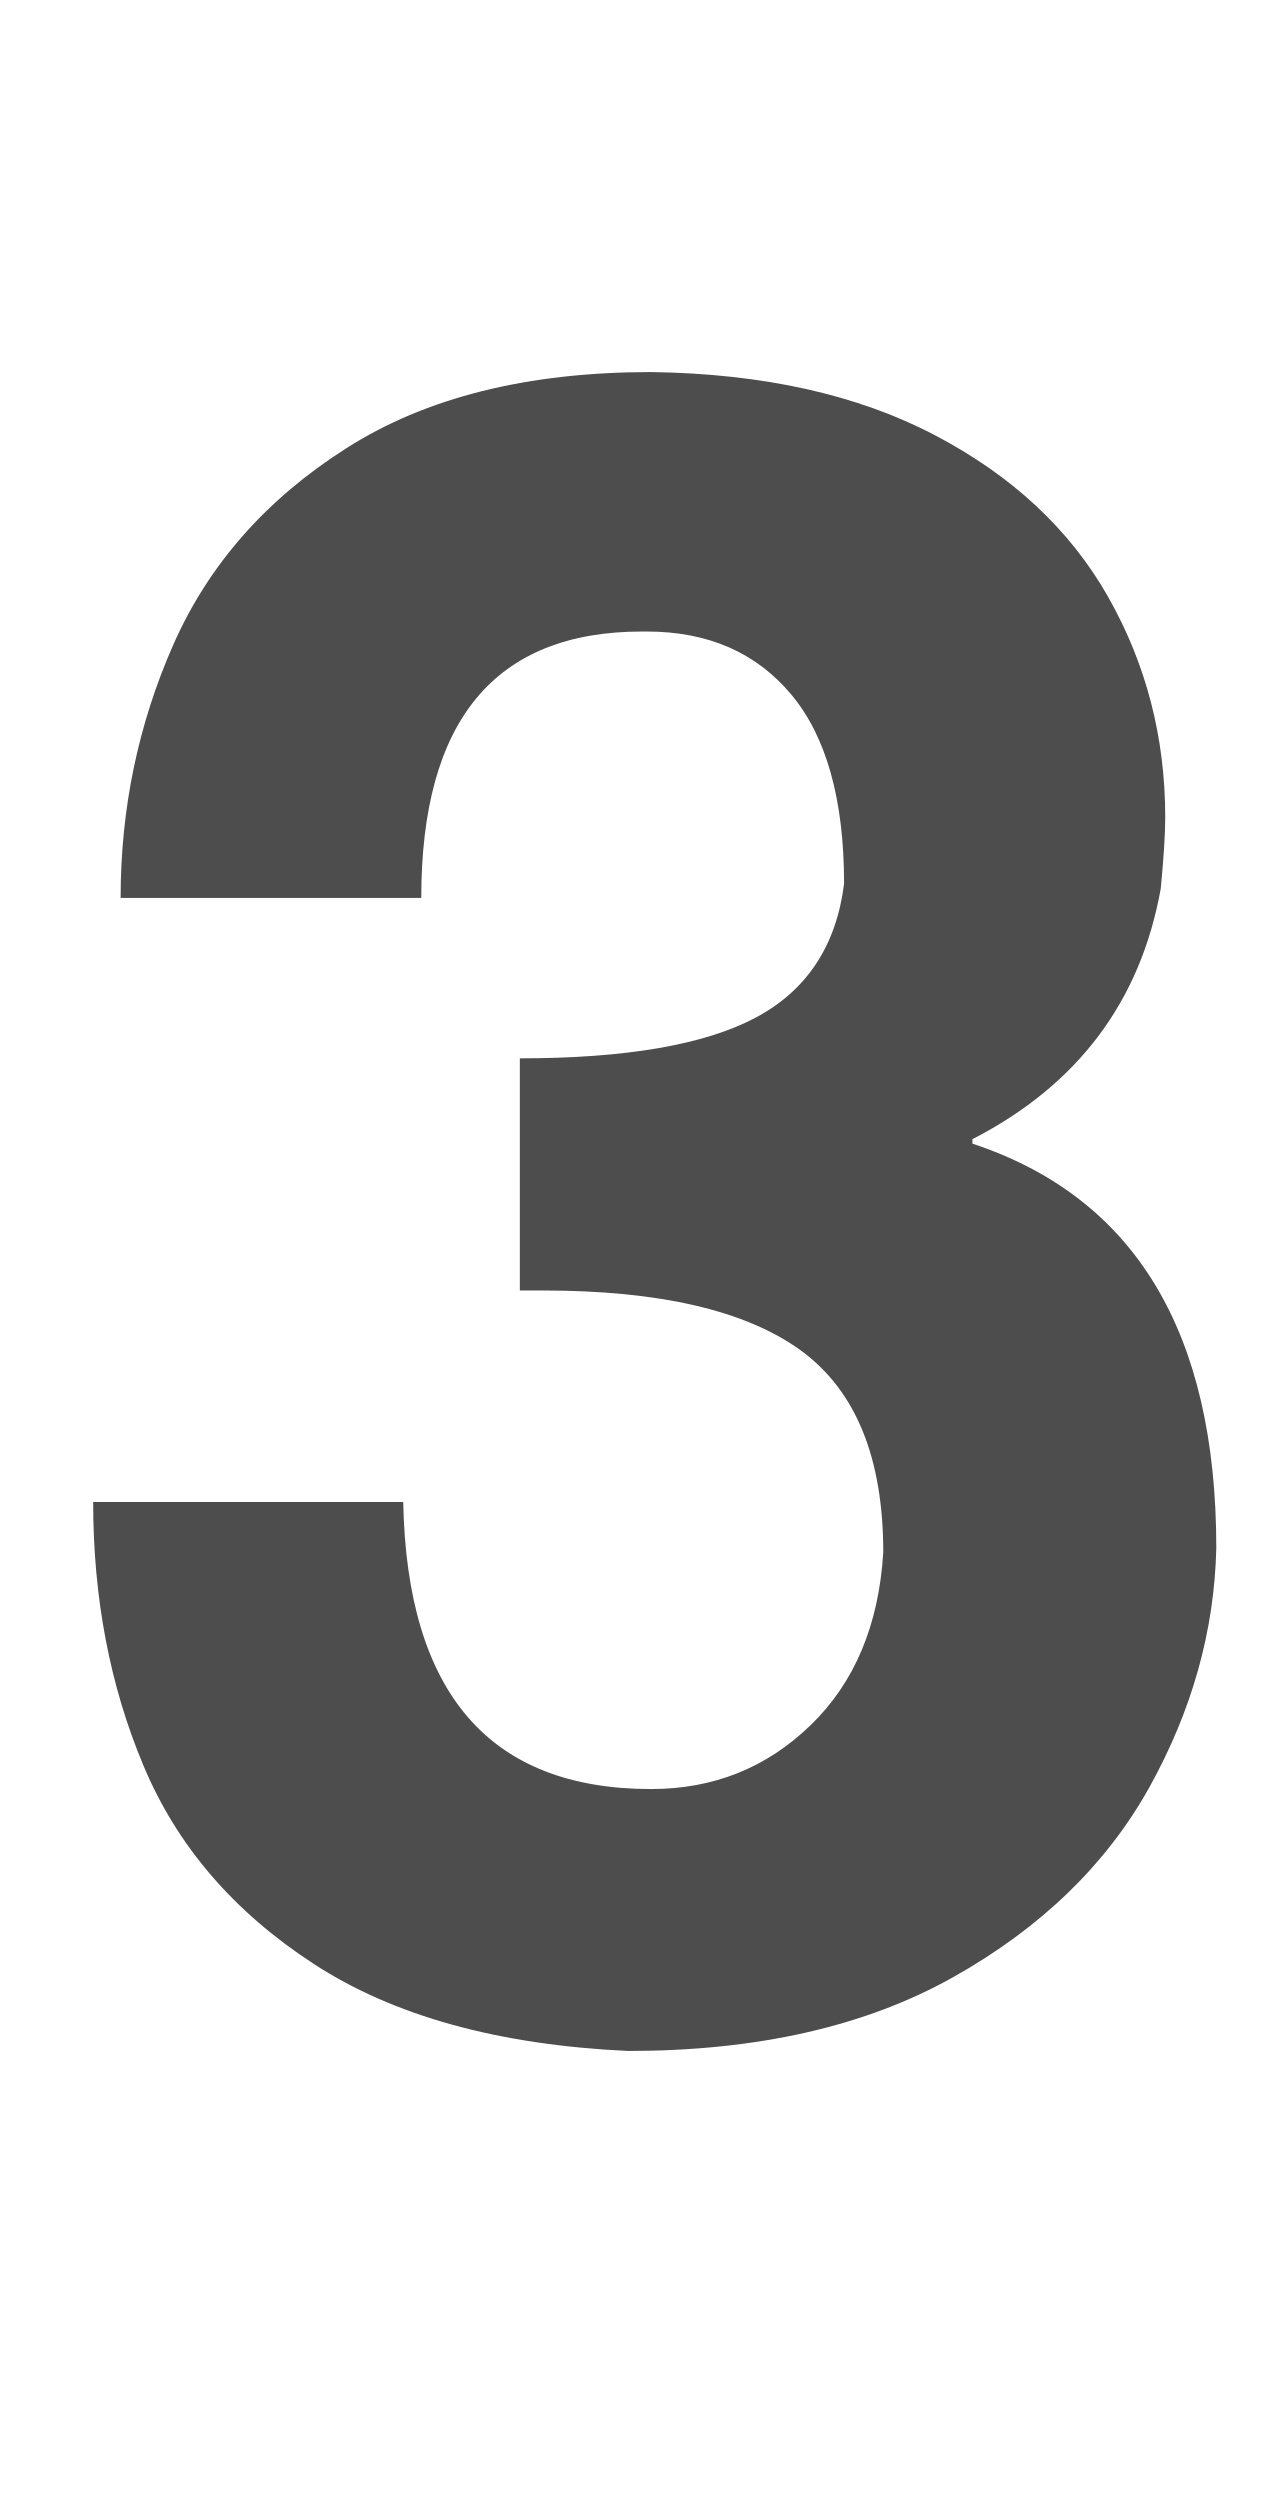
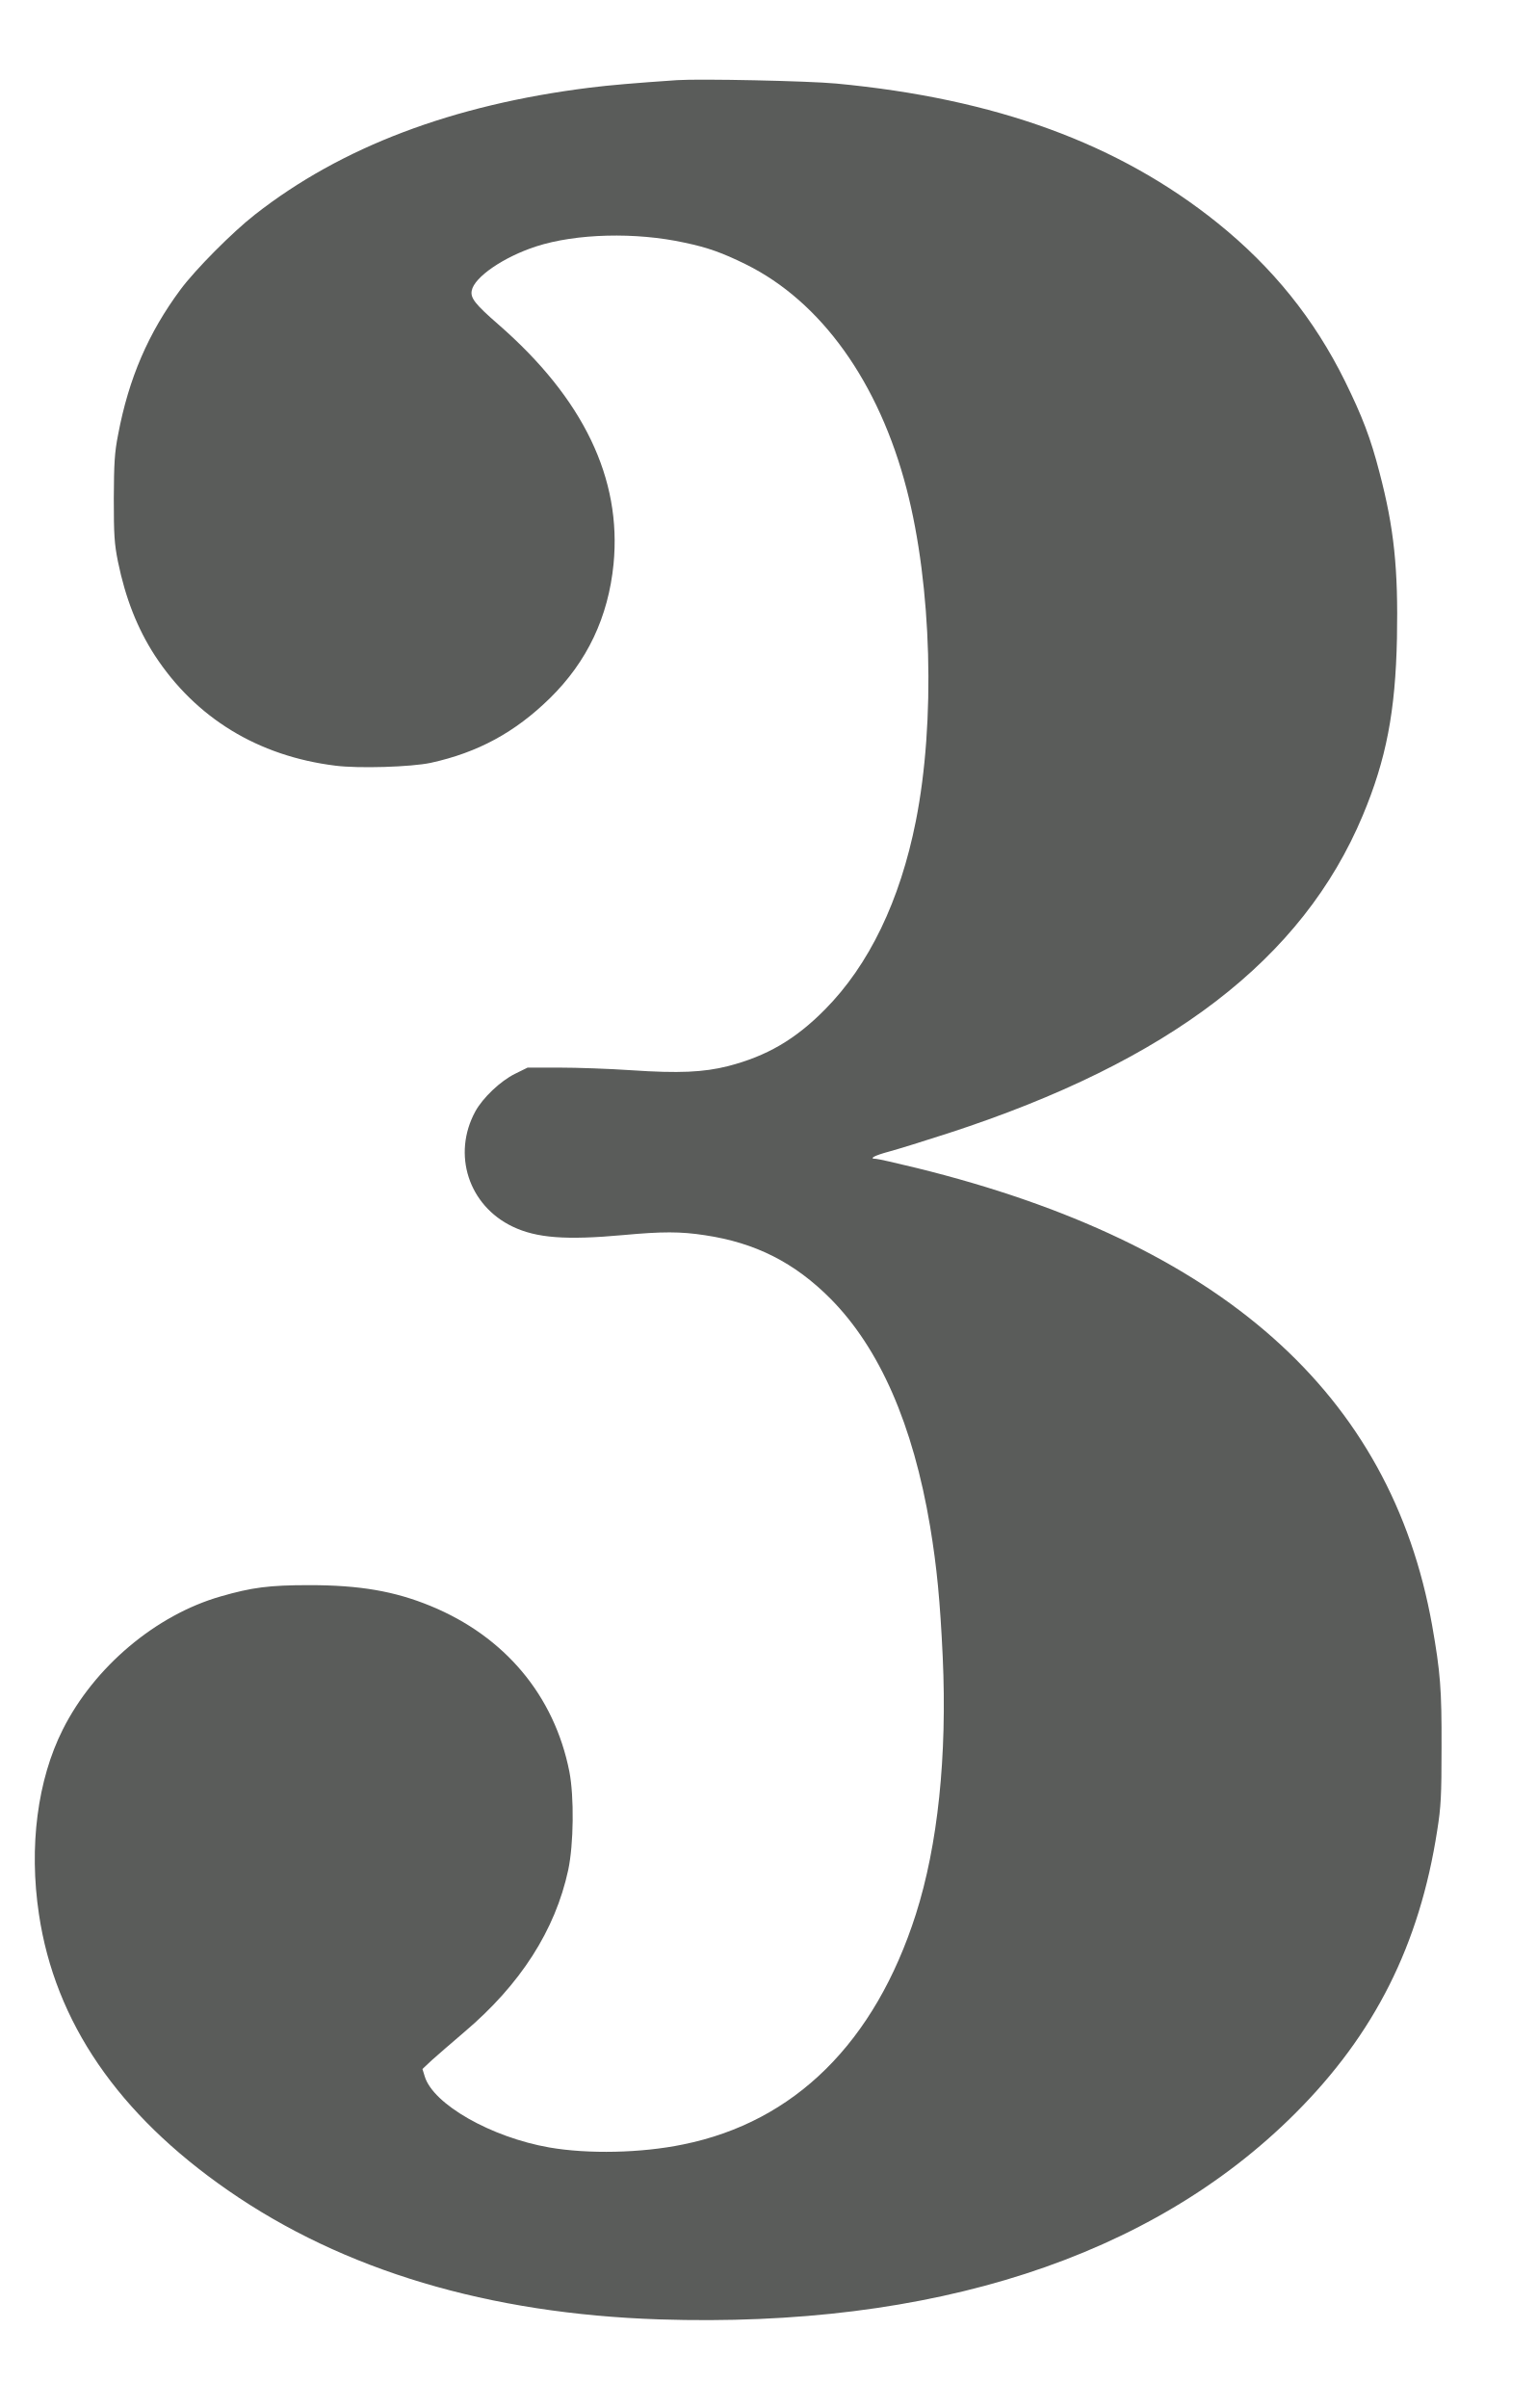
- <svg xmlns="http://www.w3.org/2000/svg" version="1.1" id="Capa_1" x="0px" y="0px" viewBox="0 0 82.92 162.07" style="enable-background:new 0 0 82.92 162.07;" xml:space="preserve">
-   <style type="text/css">
- 	.st0{fill:#4D4D4D;}
- </style>
-   <g>
-     <path class="st0" d="M6.04,97.37h20.1c0.24,12.41,5.6,18.61,16.07,18.61c4.05,0,7.49-1.38,10.34-4.14s4.42-6.49,4.71-11.2   c0-6.13-1.78-10.49-5.34-13.09c-3.56-2.59-9.14-3.89-16.72-3.89H33.7V68.61c6.88,0,11.98-0.88,15.29-2.64   c3.31-1.76,5.22-4.65,5.73-8.67c0-5.45-1.14-9.54-3.42-12.27c-2.28-2.73-5.4-4.09-9.38-4.09h-0.29c-9.55,0-14.32,5.76-14.32,17.27   H7.82c0-5.79,1.14-11.27,3.43-16.45c2.29-5.17,6.02-9.41,11.2-12.7c5.17-3.3,11.76-4.94,19.76-4.94c7.25,0.1,13.38,1.46,18.39,4.09   c5.02,2.63,8.76,6.12,11.23,10.47c2.47,4.35,3.71,9.12,3.71,14.3c0,1.09-0.1,2.63-0.29,4.62c-1.31,7.32-5.38,12.74-12.21,16.25   v0.29c10.54,3.49,15.81,12.23,15.81,26.21c-0.12,5.36-1.57,10.53-4.34,15.52c-2.78,4.99-7,9.09-12.69,12.29   c-5.68,3.2-12.72,4.8-21.1,4.8c-8.41-0.39-15.21-2.27-20.39-5.65c-5.19-3.38-8.86-7.66-11.03-12.85   C7.12,109.27,6.04,103.57,6.04,97.37z" />
+ <svg xmlns="http://www.w3.org/2000/svg" version="1.0" width="817pt" height="1280pt" viewBox="0 0 817 1280" preserveAspectRatio="xMidYMid meet">
+   <g transform="translate(0,1280) scale(0.1,-0.1)" fill="#5a5c5a" stroke="none">
+     <path d="M3600 12374 c-221 -15 -362 -27 -465 -40 -729 -91 -1321 -315 -1780 -675 -119 -93 -317 -292 -396 -399 -170 -229 -275 -472 -331 -770 -19 -96 -22 -152 -23 -340 0 -194 3 -240 22 -335 40 -195 103 -355 196 -499 217 -332 548 -535 960 -586 125 -16 403 -7 507 15 251 55 448 162 633 343 199 195 311 432 339 714 44 454 -160 879 -612 1273 -123 107 -150 141 -142 180 13 72 170 179 342 235 213 69 530 77 790 20 124 -26 201 -54 325 -115 401 -198 708 -627 855 -1194 134 -515 154 -1238 49 -1766 -84 -423 -249 -765 -483 -1001 -158 -160 -310 -248 -515 -301 -130 -33 -263 -39 -514 -22 -117 8 -289 14 -382 14 l-170 0 -67 -33 c-77 -38 -171 -127 -211 -200 -124 -228 -36 -500 198 -612 127 -61 284 -73 590 -45 206 19 303 19 433 -1 268 -40 476 -145 668 -338 261 -264 438 -668 529 -1210 36 -217 53 -395 67 -693 24 -529 -26 -1002 -143 -1369 -218 -681 -644 -1103 -1237 -1223 -222 -46 -505 -52 -712 -16 -309 54 -618 230 -662 378 l-12 39 50 47 c28 25 105 92 172 149 299 253 484 542 553 862 29 137 32 389 6 523 -80 404 -343 718 -737 880 -192 79 -378 111 -645 111 -215 0 -305 -12 -472 -60 -345 -99 -672 -375 -839 -707 -135 -268 -181 -623 -127 -982 85 -573 421 -1063 1005 -1468 614 -426 1386 -656 2293 -686 1451 -47 2614 329 3380 1094 423 422 662 897 756 1505 20 125 23 185 23 440 1 312 -6 399 -50 650 -220 1232 -1121 2032 -2739 2431 -110 27 -208 49 -217 49 -42 0 -12 17 70 39 48 13 190 57 316 98 1174 382 1881 924 2201 1688 125 298 174 554 182 943 7 369 -15 584 -93 881 -47 182 -91 297 -184 486 -162 328 -384 604 -676 839 -526 423 -1180 662 -2029 742 -150 14 -724 26 -845 18z" />
  </g>
</svg>
